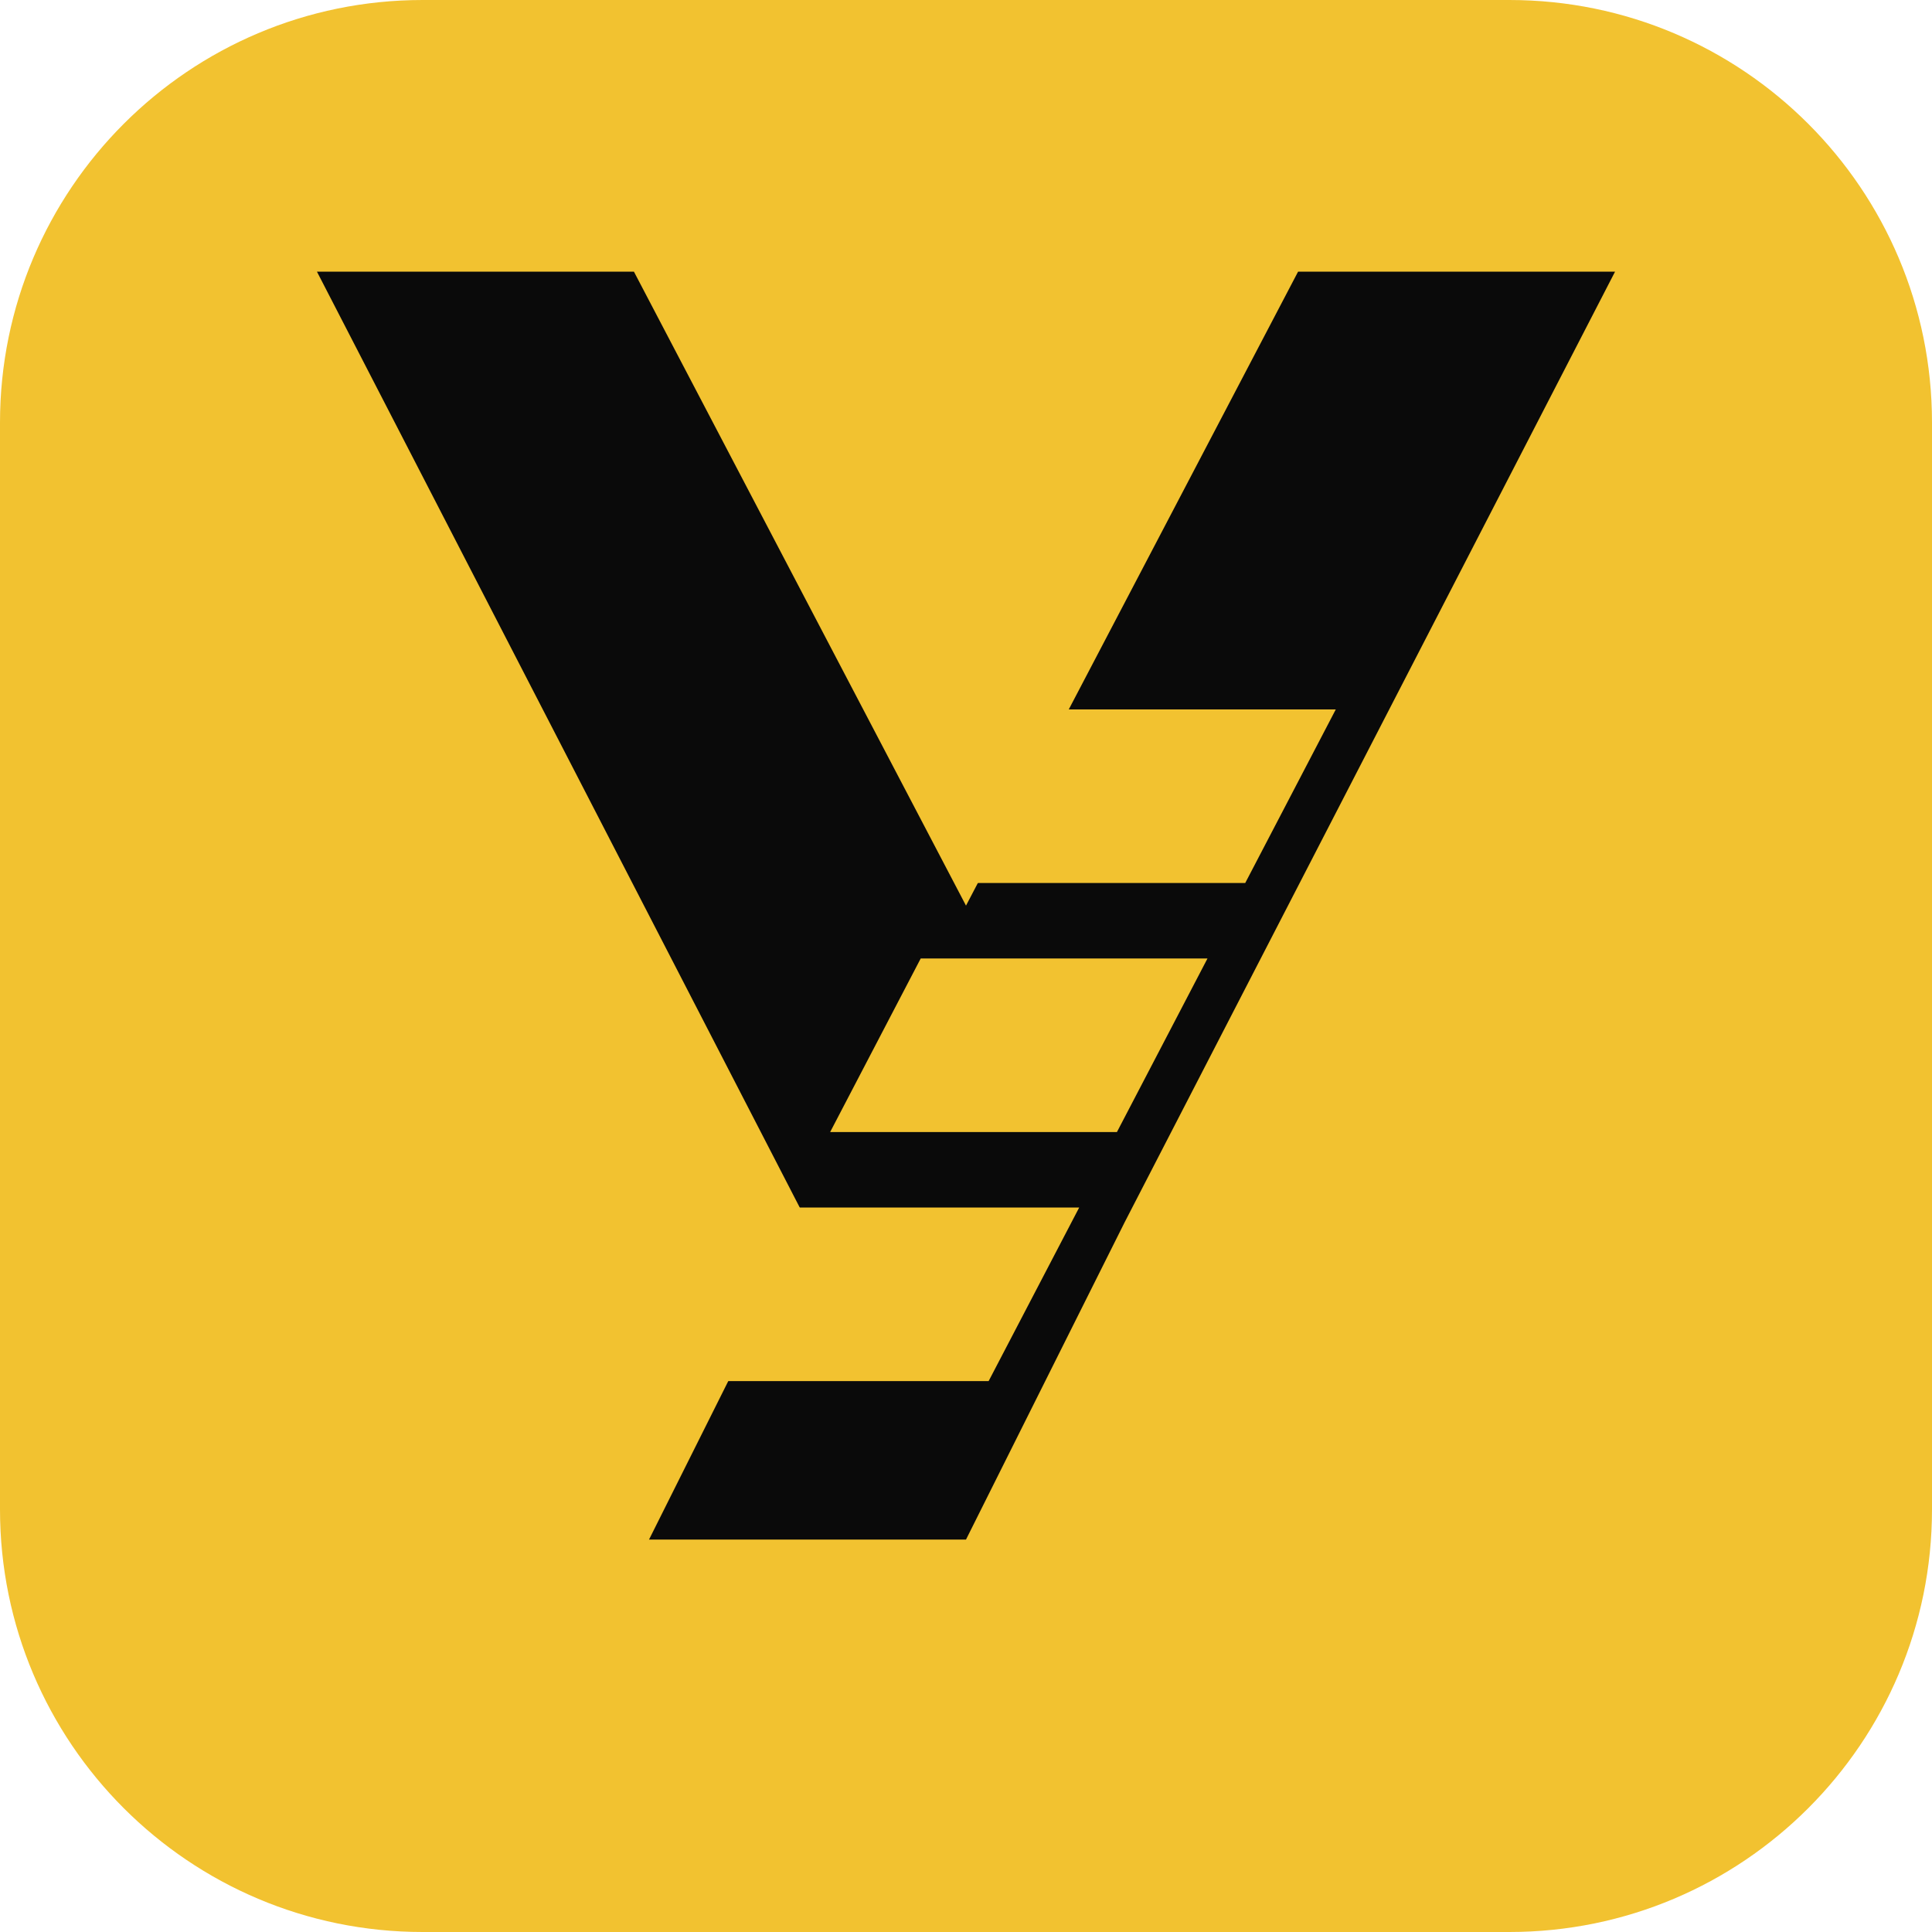
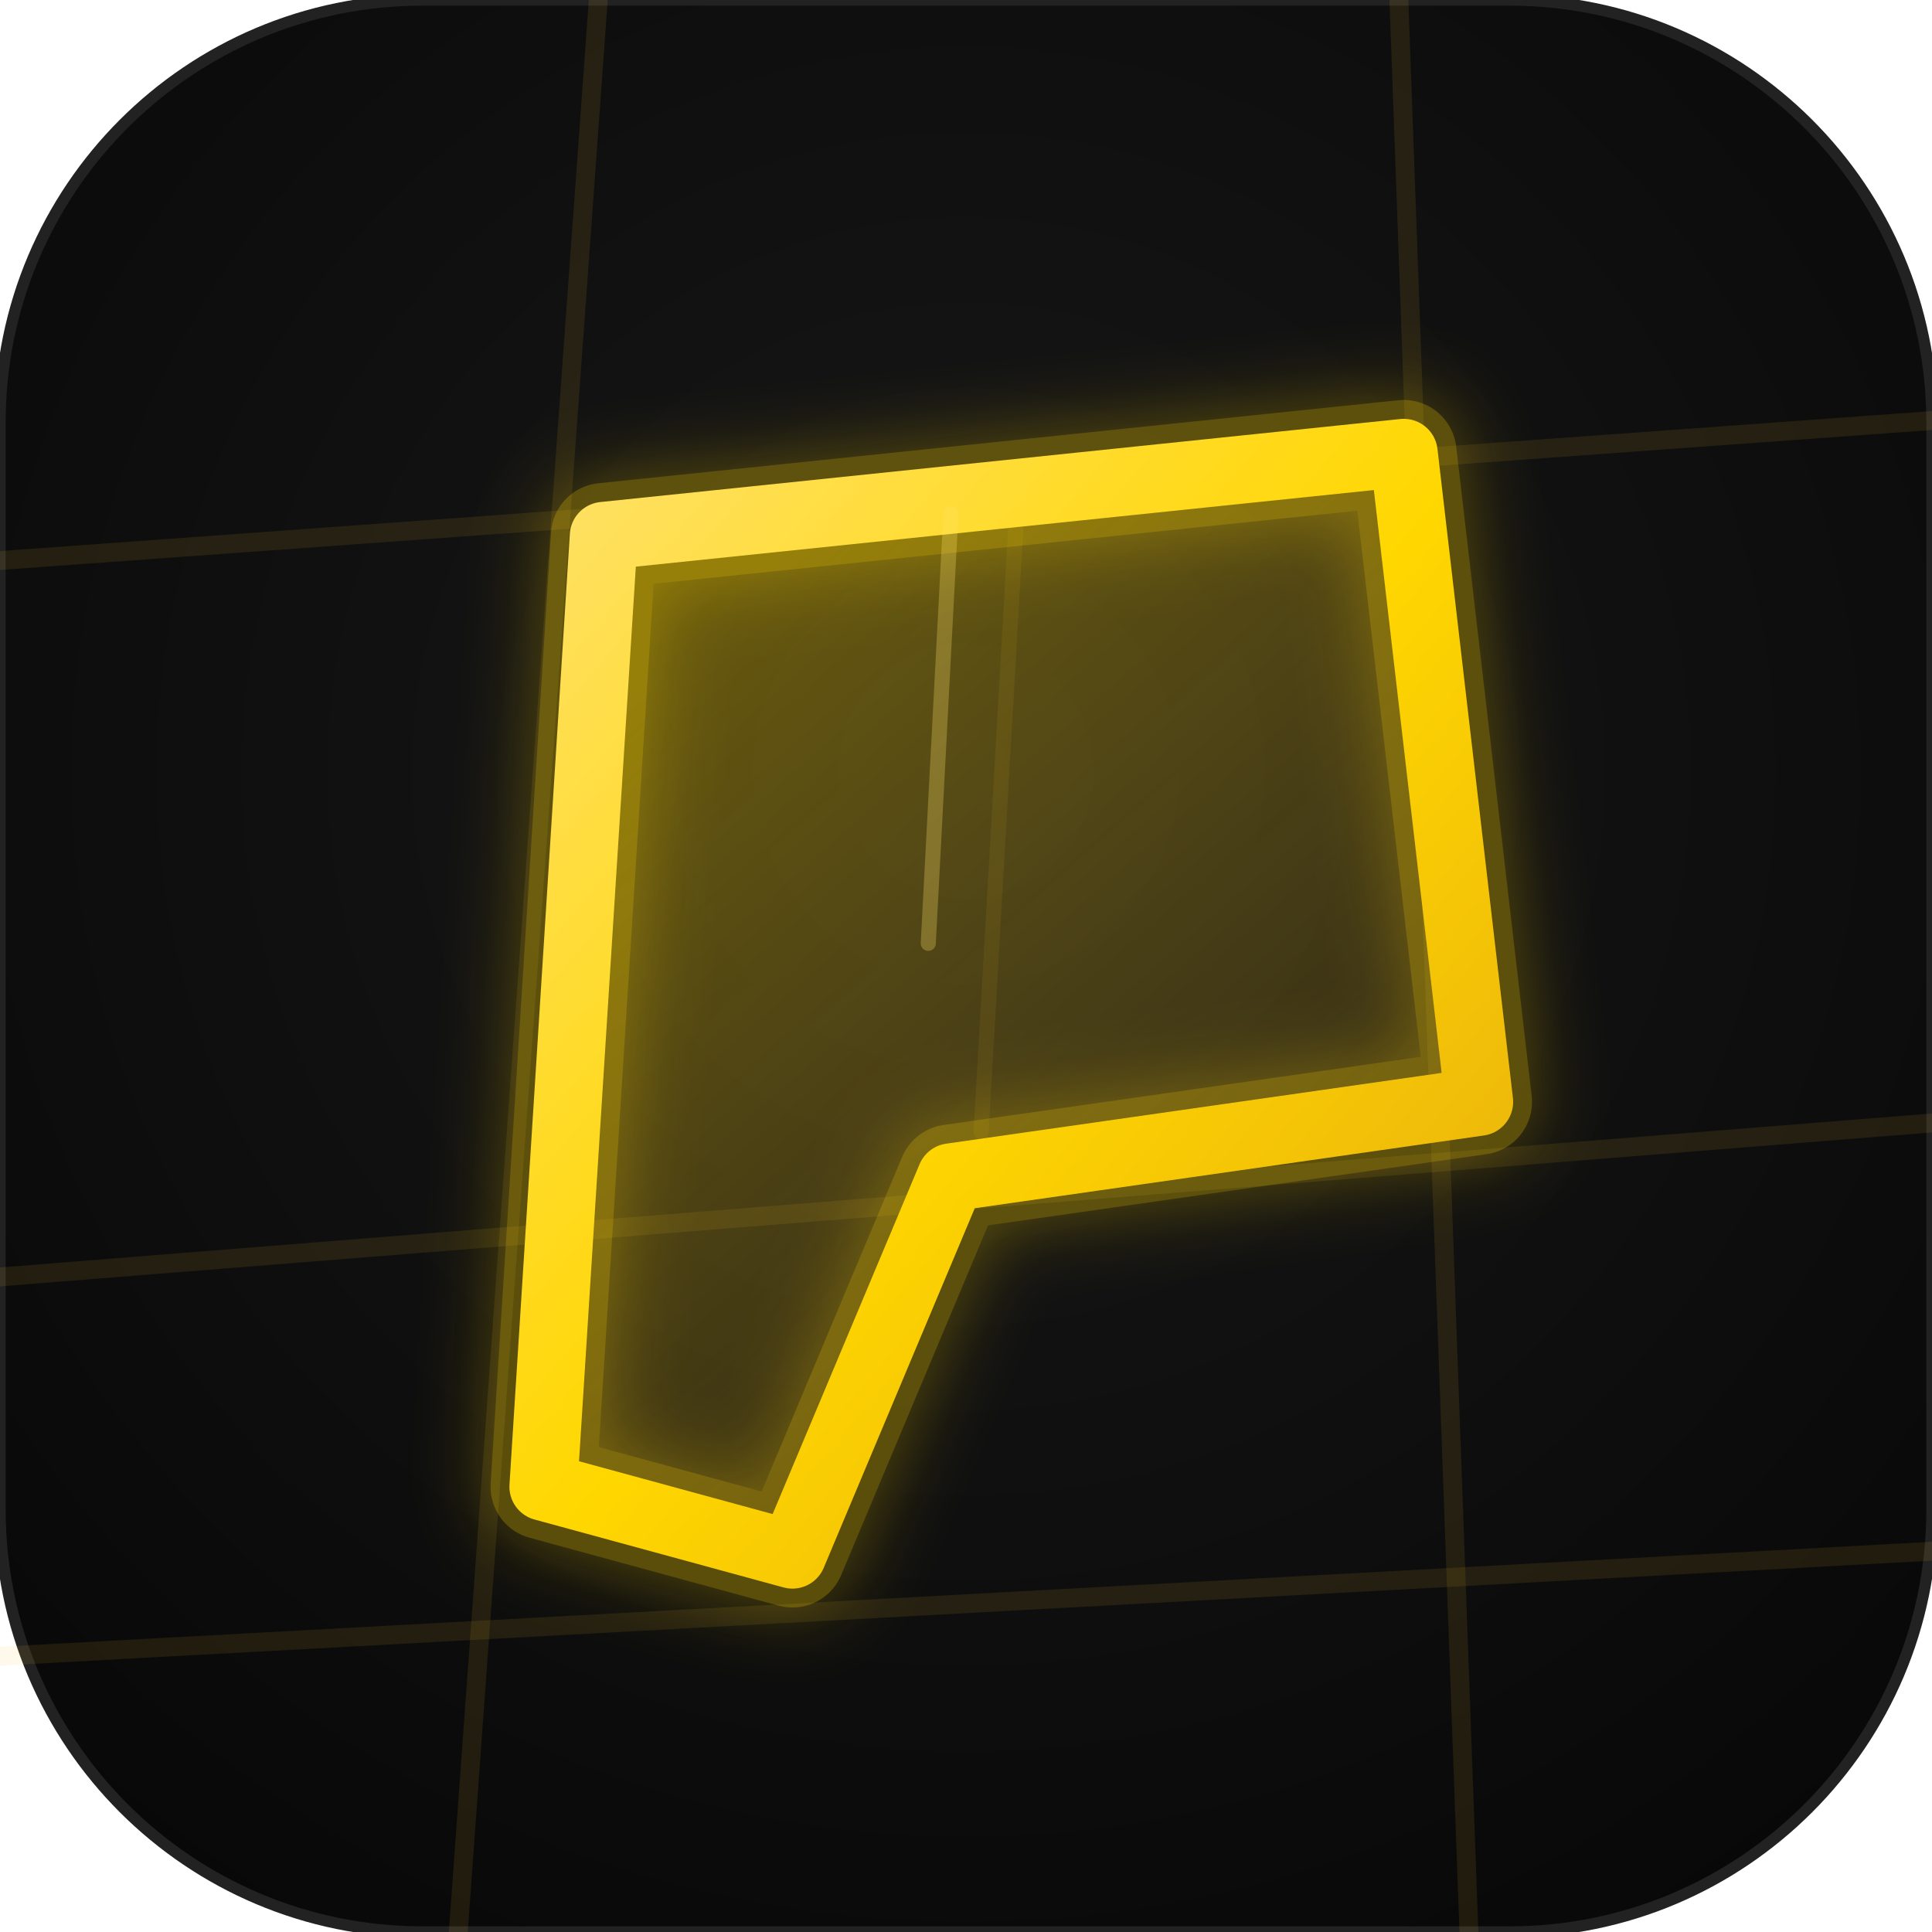
- <svg xmlns="http://www.w3.org/2000/svg" viewBox="0 0 256 256" role="img" aria-labelledby="title">
-   <rect width="256" height="256" rx="56" fill="#F2C230" />
-   <path fill="#0A0A0A" d="M42 36h42l44 84 44-84h42l-65 126-21 42h-42l21-42L42 36Z" />
-   <path fill="#F2C230" d="M105 160h38l-12 23h-38l12-23Z" />
-   <path fill="#F2C230" d="M122 127h38l-12 23h-38l12-23Z" />
-   <path fill="#F2C230" d="M139 94h38l-12 23h-38l12-23Z" />
+ <svg xmlns="http://www.w3.org/2000/svg" viewBox="0 0 256 256" width="100%" height="100%" role="img" aria-labelledby="title">
+   <defs>
+     <radialGradient id="vpBgGrad" cx="50%" cy="40%" r="70%">
+       <stop offset="0%" stop-color="#181818" />
+       <stop offset="100%" stop-color="#080808" />
+     </radialGradient>
+     <filter id="vpGlow" x="-30%" y="-30%" width="160%" height="160%">
+       <feGaussianBlur stdDeviation="5" result="blur" />
+       <feMerge>
+         <feMergeNode in="blur" />
+         <feMergeNode in="SourceGraphic" />
+       </feMerge>
+     </filter>
+     <linearGradient id="vpFill" x1="20%" y1="10%" x2="80%" y2="90%">
+       <stop offset="0%" stop-color="#FFD700" stop-opacity="0.35" />
+       <stop offset="100%" stop-color="#F2C230" stop-opacity="0.12" />
+     </linearGradient>
+     <linearGradient id="vpStroke" x1="0%" y1="0%" x2="100%" y2="100%">
+       <stop offset="0%" stop-color="#FFE169" />
+       <stop offset="50%" stop-color="#FFD700" />
+       <stop offset="100%" stop-color="#E5AA10" />
+     </linearGradient>
+   </defs>
+   <rect width="256" height="256" rx="56" fill="url(#vpBgGrad)" stroke="#222222" stroke-width="1.5" />
+   <g stroke="#F2C230" stroke-opacity="0.10" stroke-width="2.5" stroke-linecap="round">
+     <path d="M -10 75 L 266 55" />
+     <path d="M -10 170 L 266 148" />
+     <path d="M -10 220 L 266 205" />
+     <path d="M 80 -10 L 60 266" />
+     <path d="M 185 -10 L 195 266" />
+     <path d="M 135 63 L 130 150" stroke-width="2" stroke-opacity="0.08" />
+   </g>
+   <path d="M 80 71 L 186 60 L 196 146 L 126 156 L 105 206 L 72 197 Z" fill="none" stroke="#FFD700" stroke-width="14" stroke-linejoin="round" stroke-linecap="round" opacity="0.32" filter="url(#vpGlow)" />
+   <path d="M 80 71 L 186 60 L 196 146 L 126 156 L 105 206 L 72 197 Z" fill="url(#vpFill)" stroke="url(#vpStroke)" stroke-width="9" stroke-linejoin="round" stroke-linecap="round" />
+   <path d="M 126 68 L 123 125" stroke="#FFE169" stroke-width="2" stroke-opacity="0.28" stroke-linecap="round" />
</svg>
